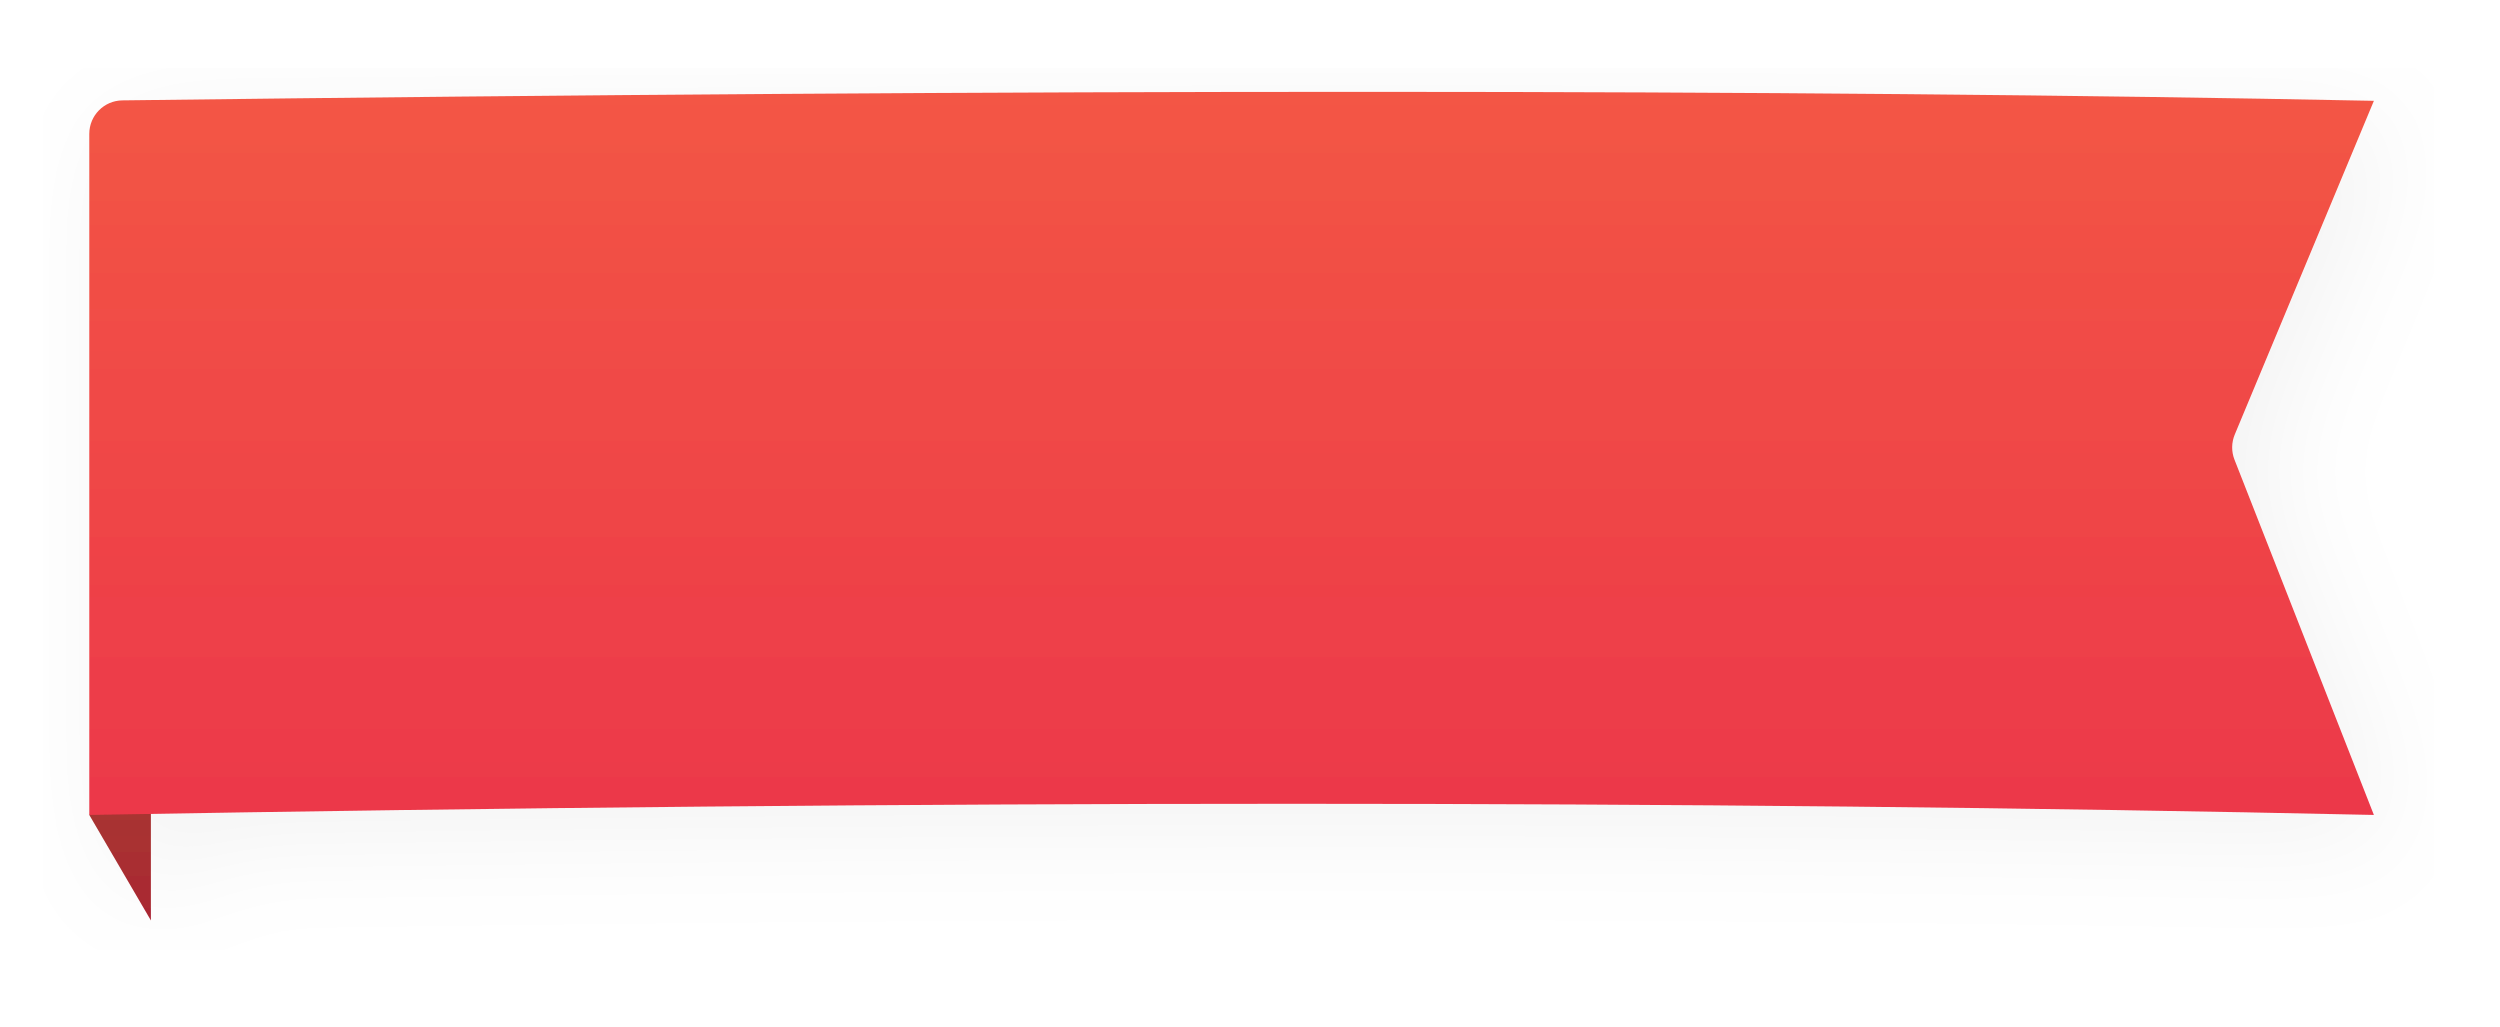
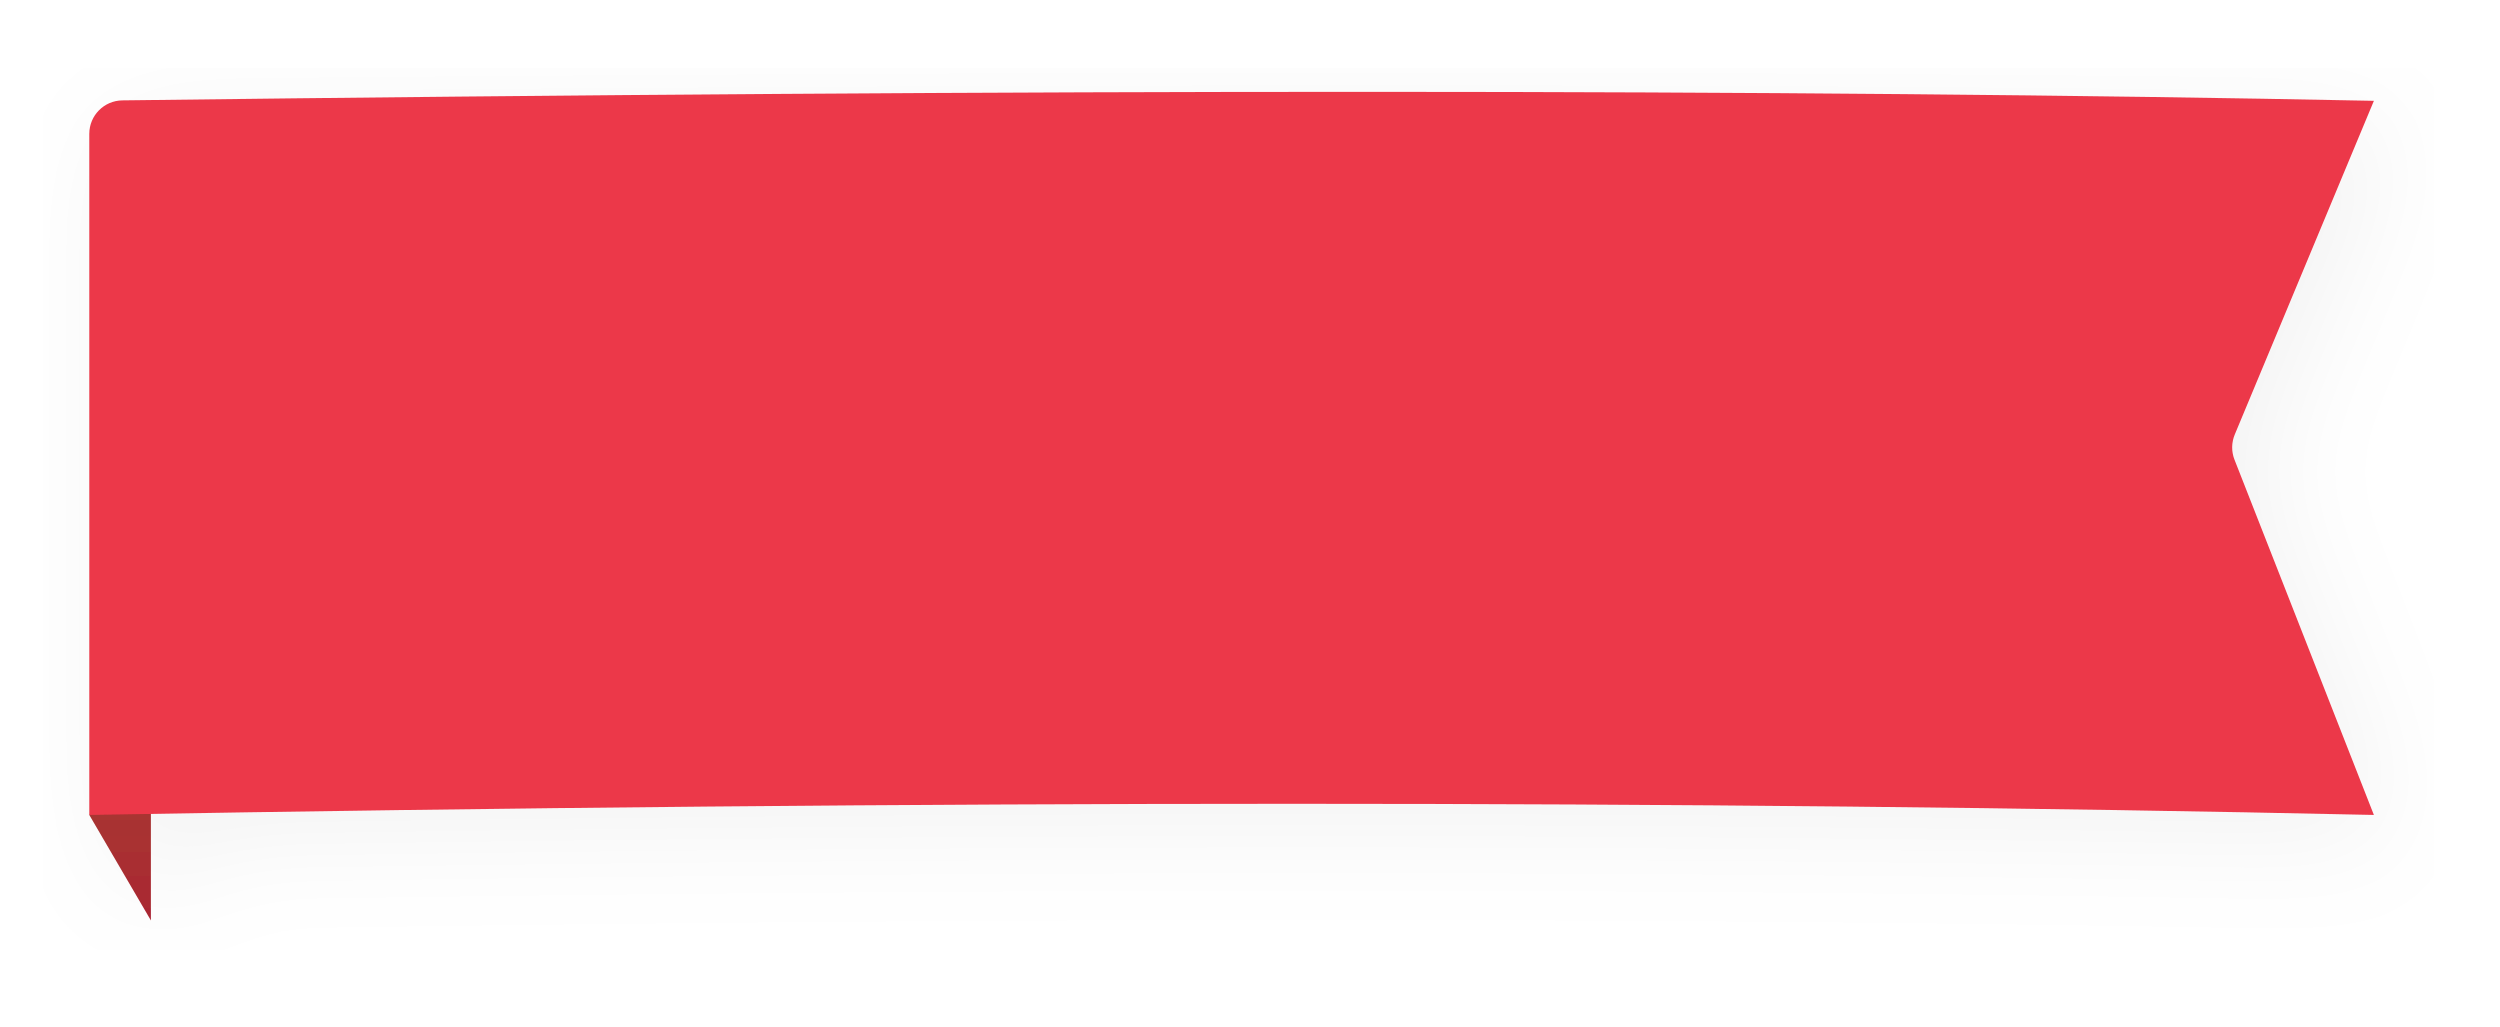
<svg xmlns="http://www.w3.org/2000/svg" width="224" height="92" viewBox="0 0 224 92">
  <defs>
    <filter id="a" width="104.6%" height="106.3%" x="-2%" y="-2.8%" filterUnits="objectBoundingBox">
      <feOffset dx="2" dy="2" in="SourceAlpha" result="shadowOffsetOuter1" />
      <feGaussianBlur in="shadowOffsetOuter1" result="shadowBlurOuter1" stdDeviation="5" />
      <feColorMatrix in="shadowBlurOuter1" result="shadowMatrixOuter1" values="0 0 0 0 0 0 0 0 0 0 0 0 0 0 0 0 0 0 0.05 0" />
      <feMerge>
        <feMergeNode in="shadowMatrixOuter1" />
        <feMergeNode in="SourceGraphic" />
      </feMerge>
    </filter>
    <linearGradient id="b" x1="50%" x2="50%" y1="0%" y2="100%">
      <stop offset="0%" stop-color="#A83C2F" />
      <stop offset="100%" stop-color="#A92733" />
    </linearGradient>
    <linearGradient id="c" x1="50%" x2="50%" y1="0%" y2="100%">
-       <stop offset="0%" stop-color="#F35644" />
+       <stop offset="0%" stop-color="#ec3849" />
      <stop offset="100%" stop-color="#EC3849" />
    </linearGradient>
  </defs>
  <g fill="none" fill-rule="evenodd" filter="url(#a)" transform="translate(8 -8)">
    <path fill="url(#b)" d="M0 64.925l5.52 9.454V59.31z" transform="translate(0 16.093)" />
    <path fill="url(#c)" d="M2.962.901C85.13-.132 152.375-.119 204.701.94l-12.467 29.903a3 3 0 0 0-.024 2.25l12.49 31.833c-61.007-1.332-129.24-1.332-204.7 0V3.901a3 3 0 0 1 2.962-3z" transform="translate(0 16.093)" />
  </g>
</svg>
